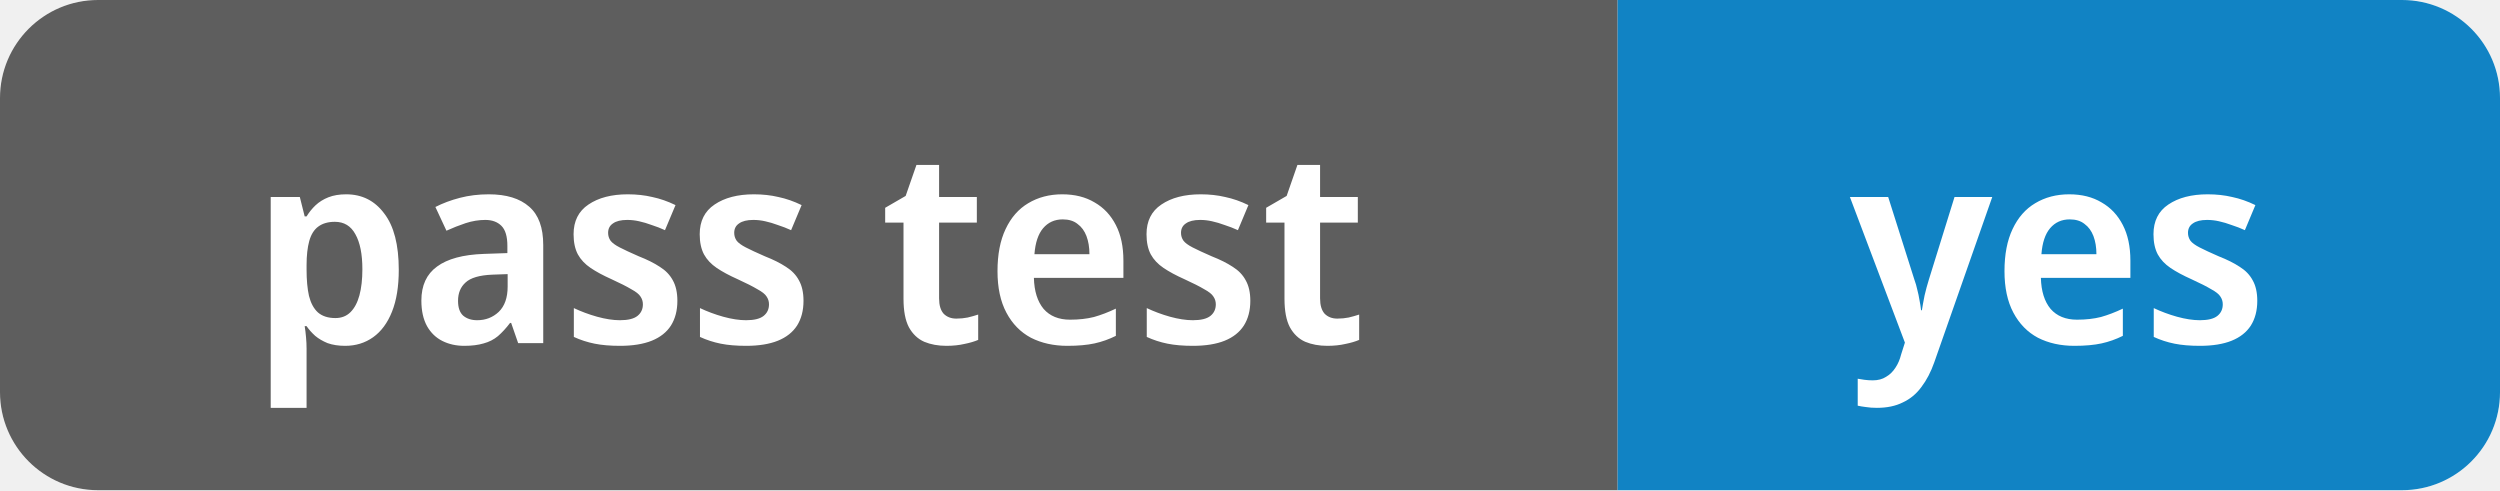
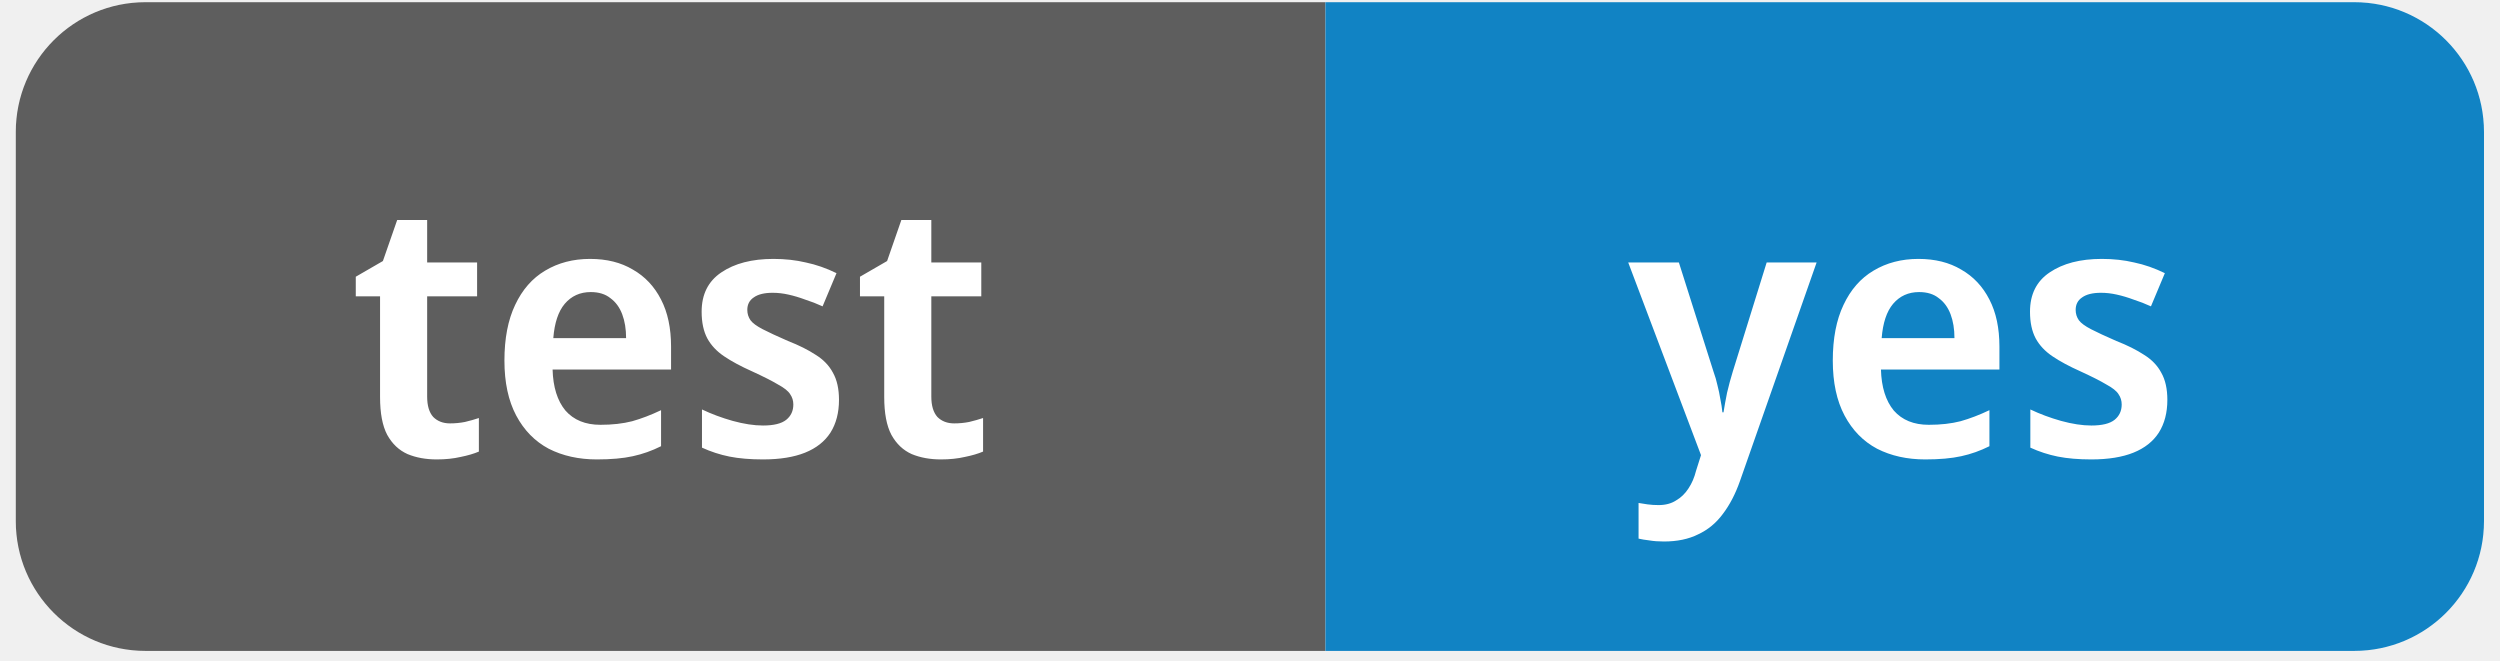
- <svg xmlns="http://www.w3.org/2000/svg" width="102" height="20" viewBox="0 0 102 20" fill="none">
+ <svg xmlns="http://www.w3.org/2000/svg" width="87" height="23" viewBox="0 0 87 23" fill="none">
  <g clip-path="url(#clip0_399_444)">
-     <rect width="102" height="20" rx="4" fill="white" />
-     <rect width="66" height="20" fill="#5E5E5E" />
-     <path d="M14.125 7.928C14.771 7.928 15.288 8.188 15.676 8.709C16.072 9.222 16.27 9.989 16.27 11.008C16.27 11.683 16.179 12.251 15.995 12.713C15.812 13.175 15.555 13.523 15.225 13.758C14.895 13.993 14.514 14.11 14.081 14.11C13.81 14.11 13.572 14.073 13.366 14C13.168 13.919 13 13.82 12.86 13.703C12.721 13.578 12.604 13.446 12.508 13.307H12.431C12.453 13.439 12.472 13.589 12.486 13.758C12.501 13.919 12.508 14.073 12.508 14.22V16.64H11.045V8.038H12.233L12.431 8.83H12.508C12.611 8.661 12.732 8.511 12.871 8.379C13.018 8.24 13.194 8.13 13.399 8.049C13.605 7.968 13.847 7.928 14.125 7.928ZM13.663 9.05C13.385 9.05 13.157 9.116 12.981 9.248C12.813 9.373 12.692 9.567 12.618 9.831C12.545 10.095 12.508 10.425 12.508 10.821V10.997C12.508 11.422 12.541 11.782 12.607 12.075C12.681 12.368 12.802 12.592 12.97 12.746C13.146 12.9 13.385 12.977 13.685 12.977C13.935 12.977 14.14 12.896 14.301 12.735C14.463 12.574 14.584 12.346 14.664 12.053C14.745 11.752 14.785 11.397 14.785 10.986C14.785 10.37 14.69 9.893 14.499 9.556C14.316 9.219 14.037 9.05 13.663 9.05ZM19.942 7.928C20.661 7.928 21.211 8.097 21.592 8.434C21.974 8.764 22.164 9.285 22.164 9.996V14H21.141L20.855 13.175H20.811C20.65 13.388 20.485 13.567 20.316 13.714C20.148 13.853 19.953 13.952 19.733 14.011C19.513 14.077 19.249 14.11 18.941 14.11C18.611 14.11 18.314 14.044 18.05 13.912C17.786 13.78 17.577 13.578 17.423 13.307C17.269 13.028 17.192 12.68 17.192 12.262C17.192 11.646 17.405 11.184 17.83 10.876C18.256 10.561 18.893 10.388 19.744 10.359L20.701 10.326V10.029C20.701 9.648 20.62 9.376 20.459 9.215C20.298 9.054 20.078 8.973 19.799 8.973C19.535 8.973 19.267 9.017 18.996 9.105C18.732 9.193 18.472 9.296 18.215 9.413L17.764 8.445C18.065 8.291 18.398 8.166 18.765 8.071C19.132 7.976 19.524 7.928 19.942 7.928ZM20.085 11.206C19.564 11.228 19.201 11.334 18.996 11.525C18.791 11.708 18.688 11.958 18.688 12.273C18.688 12.552 18.758 12.753 18.897 12.878C19.044 13.003 19.235 13.065 19.469 13.065C19.814 13.065 20.107 12.951 20.349 12.724C20.591 12.489 20.712 12.145 20.712 11.69V11.184L20.085 11.206ZM27.637 12.273C27.637 12.669 27.549 13.006 27.373 13.285C27.198 13.556 26.937 13.762 26.593 13.901C26.248 14.04 25.815 14.11 25.294 14.11C24.898 14.11 24.554 14.081 24.261 14.022C23.967 13.963 23.685 13.872 23.413 13.747V12.57C23.707 12.709 24.022 12.827 24.36 12.922C24.704 13.017 25.016 13.065 25.294 13.065C25.625 13.065 25.863 13.006 26.009 12.889C26.156 12.772 26.23 12.614 26.23 12.416C26.23 12.299 26.197 12.192 26.131 12.097C26.072 12.002 25.947 11.903 25.756 11.8C25.573 11.69 25.305 11.554 24.953 11.393C24.609 11.239 24.323 11.085 24.096 10.931C23.868 10.777 23.696 10.594 23.578 10.381C23.461 10.161 23.402 9.886 23.402 9.556C23.402 9.021 23.604 8.617 24.008 8.346C24.418 8.067 24.953 7.928 25.613 7.928C25.973 7.928 26.306 7.965 26.614 8.038C26.93 8.104 27.245 8.214 27.561 8.368L27.131 9.391C26.956 9.31 26.776 9.241 26.593 9.182C26.416 9.116 26.244 9.065 26.076 9.028C25.914 8.991 25.753 8.973 25.591 8.973C25.335 8.973 25.14 9.021 25.009 9.116C24.877 9.204 24.811 9.332 24.811 9.501C24.811 9.618 24.843 9.725 24.91 9.82C24.976 9.908 25.1 10 25.284 10.095C25.467 10.19 25.727 10.311 26.064 10.458C26.402 10.59 26.688 10.733 26.922 10.887C27.157 11.034 27.333 11.217 27.451 11.437C27.575 11.657 27.637 11.936 27.637 12.273ZM32.783 12.273C32.783 12.669 32.695 13.006 32.519 13.285C32.343 13.556 32.083 13.762 31.738 13.901C31.393 14.04 30.961 14.11 30.44 14.11C30.044 14.11 29.699 14.081 29.406 14.022C29.113 13.963 28.83 13.872 28.559 13.747V12.57C28.852 12.709 29.168 12.827 29.505 12.922C29.85 13.017 30.161 13.065 30.44 13.065C30.77 13.065 31.008 13.006 31.155 12.889C31.302 12.772 31.375 12.614 31.375 12.416C31.375 12.299 31.342 12.192 31.276 12.097C31.217 12.002 31.093 11.903 30.902 11.8C30.719 11.69 30.451 11.554 30.099 11.393C29.754 11.239 29.468 11.085 29.241 10.931C29.014 10.777 28.841 10.594 28.724 10.381C28.607 10.161 28.548 9.886 28.548 9.556C28.548 9.021 28.75 8.617 29.153 8.346C29.564 8.067 30.099 7.928 30.759 7.928C31.118 7.928 31.452 7.965 31.76 8.038C32.075 8.104 32.391 8.214 32.706 8.368L32.277 9.391C32.101 9.31 31.921 9.241 31.738 9.182C31.562 9.116 31.39 9.065 31.221 9.028C31.06 8.991 30.898 8.973 30.737 8.973C30.48 8.973 30.286 9.021 30.154 9.116C30.022 9.204 29.956 9.332 29.956 9.501C29.956 9.618 29.989 9.725 30.055 9.82C30.121 9.908 30.246 10 30.429 10.095C30.612 10.19 30.873 10.311 31.21 10.458C31.547 10.59 31.833 10.733 32.068 10.887C32.303 11.034 32.479 11.217 32.596 11.437C32.721 11.657 32.783 11.936 32.783 12.273ZM39.019 12.999C39.18 12.999 39.334 12.984 39.481 12.955C39.635 12.918 39.778 12.878 39.91 12.834V13.868C39.756 13.934 39.569 13.989 39.349 14.033C39.129 14.084 38.883 14.11 38.612 14.11C38.275 14.11 37.974 14.055 37.71 13.945C37.446 13.828 37.237 13.63 37.083 13.351C36.936 13.072 36.863 12.684 36.863 12.185V9.083H36.115V8.478L36.951 7.994L37.391 6.729H38.315V8.038H39.855V9.083H38.315V12.174C38.315 12.453 38.377 12.662 38.502 12.801C38.634 12.933 38.806 12.999 39.019 12.999ZM43.338 7.928C43.851 7.928 44.291 8.038 44.658 8.258C45.032 8.471 45.321 8.779 45.527 9.182C45.732 9.578 45.835 10.062 45.835 10.634V11.338H42.183C42.197 11.881 42.329 12.302 42.579 12.603C42.835 12.896 43.195 13.043 43.657 13.043C44.023 13.043 44.35 13.006 44.636 12.933C44.922 12.852 45.219 12.739 45.527 12.592V13.703C45.248 13.842 44.958 13.945 44.658 14.011C44.357 14.077 43.987 14.11 43.547 14.11C42.989 14.11 42.494 14 42.062 13.78C41.636 13.553 41.303 13.212 41.061 12.757C40.819 12.302 40.698 11.738 40.698 11.063C40.698 10.381 40.808 9.809 41.028 9.347C41.248 8.878 41.556 8.526 41.952 8.291C42.355 8.049 42.817 7.928 43.338 7.928ZM43.36 8.951C43.03 8.951 42.762 9.072 42.557 9.314C42.359 9.549 42.241 9.901 42.205 10.37H44.449C44.449 10.091 44.408 9.846 44.328 9.633C44.247 9.42 44.126 9.255 43.965 9.138C43.811 9.013 43.609 8.951 43.36 8.951ZM51.013 12.273C51.013 12.669 50.925 13.006 50.748 13.285C50.572 13.556 50.312 13.762 49.968 13.901C49.623 14.04 49.19 14.11 48.669 14.11C48.273 14.11 47.929 14.081 47.636 14.022C47.342 13.963 47.06 13.872 46.788 13.747V12.57C47.082 12.709 47.397 12.827 47.734 12.922C48.079 13.017 48.391 13.065 48.669 13.065C48.999 13.065 49.238 13.006 49.385 12.889C49.531 12.772 49.605 12.614 49.605 12.416C49.605 12.299 49.572 12.192 49.505 12.097C49.447 12.002 49.322 11.903 49.132 11.8C48.948 11.69 48.681 11.554 48.328 11.393C47.984 11.239 47.698 11.085 47.471 10.931C47.243 10.777 47.071 10.594 46.953 10.381C46.836 10.161 46.778 9.886 46.778 9.556C46.778 9.021 46.979 8.617 47.383 8.346C47.793 8.067 48.328 7.928 48.989 7.928C49.348 7.928 49.681 7.965 49.989 8.038C50.305 8.104 50.62 8.214 50.935 8.368L50.507 9.391C50.331 9.31 50.151 9.241 49.968 9.182C49.791 9.116 49.619 9.065 49.45 9.028C49.289 8.991 49.128 8.973 48.967 8.973C48.71 8.973 48.516 9.021 48.383 9.116C48.252 9.204 48.185 9.332 48.185 9.501C48.185 9.618 48.218 9.725 48.285 9.82C48.35 9.908 48.475 10 48.658 10.095C48.842 10.19 49.102 10.311 49.44 10.458C49.777 10.59 50.063 10.733 50.297 10.887C50.532 11.034 50.708 11.217 50.825 11.437C50.95 11.657 51.013 11.936 51.013 12.273ZM54.563 12.999C54.724 12.999 54.878 12.984 55.025 12.955C55.179 12.918 55.322 12.878 55.454 12.834V13.868C55.3 13.934 55.113 13.989 54.893 14.033C54.673 14.084 54.427 14.11 54.156 14.11C53.819 14.11 53.518 14.055 53.254 13.945C52.99 13.828 52.781 13.63 52.627 13.351C52.48 13.072 52.407 12.684 52.407 12.185V9.083H51.659V8.478L52.495 7.994L52.935 6.729H53.859V8.038H55.399V9.083H53.859V12.174C53.859 12.453 53.921 12.662 54.046 12.801C54.178 12.933 54.35 12.999 54.563 12.999Z" fill="white" />
-     <rect width="36" height="20" transform="translate(66)" fill="#1183C4" />
-     <path d="M75.476 8.038H77.038L78.105 11.404C78.156 11.543 78.197 11.683 78.226 11.822C78.263 11.961 78.292 12.101 78.314 12.24C78.343 12.379 78.365 12.519 78.38 12.658H78.413C78.442 12.475 78.479 12.273 78.523 12.053C78.574 11.833 78.633 11.617 78.699 11.404L79.744 8.038H81.284L78.919 14.781C78.78 15.177 78.604 15.514 78.391 15.793C78.186 16.072 77.933 16.281 77.632 16.42C77.339 16.567 76.987 16.64 76.576 16.64C76.407 16.64 76.257 16.629 76.125 16.607C76 16.592 75.89 16.574 75.795 16.552V15.452C75.868 15.467 75.96 15.481 76.07 15.496C76.18 15.511 76.294 15.518 76.411 15.518C76.624 15.518 76.803 15.47 76.95 15.375C77.104 15.287 77.232 15.162 77.335 15.001C77.438 14.847 77.515 14.667 77.566 14.462L77.72 13.978L75.476 8.038ZM84.423 7.928C84.936 7.928 85.376 8.038 85.743 8.258C86.117 8.471 86.406 8.779 86.612 9.182C86.817 9.578 86.92 10.062 86.92 10.634V11.338H83.268C83.282 11.881 83.414 12.302 83.664 12.603C83.92 12.896 84.28 13.043 84.742 13.043C85.108 13.043 85.435 13.006 85.721 12.933C86.007 12.852 86.304 12.739 86.612 12.592V13.703C86.333 13.842 86.043 13.945 85.743 14.011C85.442 14.077 85.072 14.11 84.632 14.11C84.074 14.11 83.579 14 83.147 13.78C82.721 13.553 82.388 13.212 82.146 12.757C81.904 12.302 81.783 11.738 81.783 11.063C81.783 10.381 81.893 9.809 82.113 9.347C82.333 8.878 82.641 8.526 83.037 8.291C83.44 8.049 83.902 7.928 84.423 7.928ZM84.445 8.951C84.115 8.951 83.847 9.072 83.642 9.314C83.444 9.549 83.326 9.901 83.29 10.37H85.534C85.534 10.091 85.493 9.846 85.413 9.633C85.332 9.42 85.211 9.255 85.05 9.138C84.896 9.013 84.694 8.951 84.445 8.951ZM92.097 12.273C92.097 12.669 92.009 13.006 91.833 13.285C91.657 13.556 91.397 13.762 91.052 13.901C90.708 14.04 90.275 14.11 89.754 14.11C89.358 14.11 89.014 14.081 88.72 14.022C88.427 13.963 88.145 13.872 87.873 13.747V12.57C88.167 12.709 88.482 12.827 88.819 12.922C89.164 13.017 89.476 13.065 89.754 13.065C90.084 13.065 90.323 13.006 90.469 12.889C90.616 12.772 90.689 12.614 90.689 12.416C90.689 12.299 90.656 12.192 90.59 12.097C90.532 12.002 90.407 11.903 90.216 11.8C90.033 11.69 89.765 11.554 89.413 11.393C89.069 11.239 88.783 11.085 88.555 10.931C88.328 10.777 88.156 10.594 88.038 10.381C87.921 10.161 87.862 9.886 87.862 9.556C87.862 9.021 88.064 8.617 88.467 8.346C88.878 8.067 89.413 7.928 90.073 7.928C90.433 7.928 90.766 7.965 91.074 8.038C91.39 8.104 91.705 8.214 92.02 8.368L91.591 9.391C91.415 9.31 91.236 9.241 91.052 9.182C90.876 9.116 90.704 9.065 90.535 9.028C90.374 8.991 90.213 8.973 90.051 8.973C89.795 8.973 89.6 9.021 89.468 9.116C89.336 9.204 89.27 9.332 89.27 9.501C89.27 9.618 89.303 9.725 89.369 9.82C89.435 9.908 89.56 10 89.743 10.095C89.927 10.19 90.187 10.311 90.524 10.458C90.862 10.59 91.148 10.733 91.382 10.887C91.617 11.034 91.793 11.217 91.91 11.437C92.035 11.657 92.097 11.936 92.097 12.273Z" fill="white" />
+     <rect x="0.549" y="0.076" width="85.894" height="22.576" rx="4.515" fill="white" />
+     <rect width="45.576" height="22.576" transform="translate(0.549194 0.0758057)" fill="#5E5E5E" />
+     <path d="M15.659 14.734C15.841 14.734 16.015 14.717 16.181 14.684C16.355 14.643 16.516 14.597 16.665 14.547V15.715C16.491 15.789 16.28 15.851 16.032 15.901C15.783 15.959 15.506 15.988 15.2 15.988C14.819 15.988 14.48 15.926 14.182 15.802C13.884 15.669 13.648 15.446 13.474 15.131C13.308 14.816 13.226 14.378 13.226 13.815V10.313H12.381V9.63L13.325 9.084L13.822 7.656H14.865V9.134H16.603V10.313H14.865V13.803C14.865 14.117 14.935 14.353 15.076 14.51C15.225 14.659 15.419 14.734 15.659 14.734ZM20.534 9.01C21.113 9.01 21.61 9.134 22.024 9.382C22.446 9.622 22.773 9.97 23.005 10.425C23.237 10.872 23.353 11.418 23.353 12.064V12.859H19.23C19.247 13.471 19.396 13.947 19.677 14.287C19.967 14.618 20.373 14.783 20.894 14.783C21.308 14.783 21.676 14.742 21.999 14.659C22.322 14.568 22.657 14.44 23.005 14.274V15.528C22.69 15.686 22.363 15.802 22.024 15.876C21.685 15.951 21.267 15.988 20.77 15.988C20.141 15.988 19.582 15.864 19.094 15.615C18.614 15.359 18.237 14.974 17.964 14.461C17.691 13.947 17.554 13.31 17.554 12.548C17.554 11.779 17.678 11.133 17.927 10.611C18.175 10.082 18.523 9.684 18.97 9.419C19.425 9.146 19.946 9.01 20.534 9.01ZM20.559 10.164C20.186 10.164 19.884 10.301 19.652 10.574C19.429 10.839 19.297 11.236 19.255 11.766H21.788C21.788 11.452 21.743 11.174 21.652 10.934C21.561 10.694 21.424 10.508 21.242 10.376C21.068 10.235 20.84 10.164 20.559 10.164ZM29.197 13.914C29.197 14.361 29.098 14.742 28.899 15.057C28.701 15.363 28.407 15.595 28.018 15.752C27.629 15.909 27.14 15.988 26.553 15.988C26.106 15.988 25.716 15.955 25.385 15.889C25.054 15.822 24.736 15.719 24.429 15.578V14.249C24.76 14.407 25.116 14.539 25.497 14.647C25.886 14.754 26.238 14.808 26.553 14.808C26.925 14.808 27.194 14.742 27.36 14.61C27.525 14.477 27.608 14.299 27.608 14.076C27.608 13.943 27.571 13.823 27.496 13.716C27.43 13.608 27.289 13.496 27.074 13.38C26.867 13.256 26.565 13.103 26.168 12.921C25.779 12.747 25.456 12.573 25.199 12.399C24.942 12.226 24.748 12.019 24.616 11.779C24.483 11.53 24.417 11.22 24.417 10.847C24.417 10.243 24.645 9.788 25.1 9.481C25.563 9.167 26.168 9.01 26.913 9.01C27.318 9.01 27.695 9.051 28.043 9.134C28.398 9.208 28.755 9.332 29.11 9.506L28.626 10.661C28.427 10.57 28.225 10.491 28.018 10.425C27.819 10.351 27.625 10.293 27.434 10.251C27.252 10.21 27.07 10.189 26.888 10.189C26.598 10.189 26.379 10.243 26.23 10.351C26.081 10.45 26.006 10.595 26.006 10.785C26.006 10.918 26.044 11.038 26.118 11.145C26.192 11.245 26.333 11.348 26.54 11.456C26.747 11.563 27.041 11.7 27.422 11.866C27.802 12.014 28.125 12.176 28.39 12.35C28.655 12.515 28.854 12.722 28.986 12.971C29.127 13.219 29.197 13.534 29.197 13.914ZM33.205 14.734C33.387 14.734 33.561 14.717 33.727 14.684C33.9 14.643 34.062 14.597 34.211 14.547V15.715C34.037 15.789 33.826 15.851 33.578 15.901C33.329 15.959 33.052 15.988 32.746 15.988C32.365 15.988 32.026 15.926 31.727 15.802C31.43 15.669 31.194 15.446 31.02 15.131C30.854 14.816 30.771 14.378 30.771 13.815V10.313H29.927V9.63L30.871 9.084L31.367 7.656H32.41V9.134H34.149V10.313H32.41V13.803C32.41 14.117 32.481 14.353 32.621 14.51C32.77 14.659 32.965 14.734 33.205 14.734Z" fill="white" />
+     <rect width="40.318" height="22.576" transform="translate(46.125 0.0758057)" fill="#1183C4" />
+     <path d="M56.662 9.134H58.425L59.63 12.933C59.688 13.091 59.733 13.248 59.767 13.405C59.808 13.562 59.841 13.72 59.866 13.877C59.899 14.034 59.924 14.191 59.94 14.349H59.978C60.011 14.142 60.052 13.914 60.102 13.666C60.16 13.418 60.226 13.173 60.3 12.933L61.48 9.134H63.218L60.549 16.745C60.392 17.192 60.193 17.573 59.953 17.888C59.721 18.202 59.435 18.438 59.096 18.595C58.765 18.761 58.368 18.844 57.904 18.844C57.714 18.844 57.544 18.831 57.395 18.806C57.254 18.79 57.13 18.769 57.022 18.744V17.503C57.105 17.519 57.209 17.536 57.333 17.552C57.457 17.569 57.585 17.577 57.718 17.577C57.958 17.577 58.161 17.523 58.326 17.416C58.5 17.316 58.645 17.176 58.761 16.994C58.877 16.82 58.964 16.617 59.022 16.385L59.195 15.839L56.662 9.134ZM66.761 9.01C67.341 9.01 67.837 9.134 68.251 9.382C68.673 9.622 69 9.97 69.232 10.425C69.464 10.872 69.58 11.418 69.58 12.064V12.859H65.457C65.474 13.471 65.623 13.947 65.904 14.287C66.194 14.618 66.6 14.783 67.121 14.783C67.535 14.783 67.903 14.742 68.226 14.659C68.549 14.568 68.884 14.44 69.232 14.274V15.528C68.917 15.686 68.591 15.802 68.251 15.876C67.912 15.951 67.494 15.988 66.997 15.988C66.368 15.988 65.809 15.864 65.321 15.615C64.841 15.359 64.464 14.974 64.191 14.461C63.918 13.947 63.781 13.31 63.781 12.548C63.781 11.779 63.905 11.133 64.154 10.611C64.402 10.082 64.75 9.684 65.197 9.419C65.652 9.146 66.173 9.01 66.761 9.01ZM66.786 10.164C66.413 10.164 66.111 10.301 65.879 10.574C65.656 10.839 65.524 11.236 65.482 11.766H68.015C68.015 11.452 67.97 11.174 67.879 10.934C67.787 10.694 67.651 10.508 67.469 10.376C67.295 10.235 67.067 10.164 66.786 10.164ZM75.424 13.914C75.424 14.361 75.325 14.742 75.126 15.057C74.928 15.363 74.634 15.595 74.245 15.752C73.856 15.909 73.367 15.988 72.78 15.988C72.333 15.988 71.944 15.955 71.612 15.889C71.281 15.822 70.963 15.719 70.656 15.578V14.249C70.987 14.407 71.343 14.539 71.724 14.647C72.113 14.754 72.465 14.808 72.78 14.808C73.152 14.808 73.421 14.742 73.587 14.61C73.752 14.477 73.835 14.299 73.835 14.076C73.835 13.943 73.798 13.823 73.723 13.716C73.657 13.608 73.516 13.496 73.301 13.38C73.094 13.256 72.792 13.103 72.395 12.921C72.006 12.747 71.683 12.573 71.426 12.399C71.169 12.226 70.975 12.019 70.843 11.779C70.71 11.53 70.644 11.22 70.644 10.847C70.644 10.243 70.871 9.788 71.327 9.481C71.79 9.167 72.395 9.01 73.14 9.01C73.545 9.01 73.922 9.051 74.27 9.134C74.626 9.208 74.981 9.332 75.337 9.506L74.853 10.661C74.654 10.57 74.452 10.491 74.245 10.425C74.046 10.351 73.852 10.293 73.661 10.251C73.479 10.21 73.297 10.189 73.115 10.189C72.825 10.189 72.606 10.243 72.457 10.351C72.308 10.45 72.233 10.595 72.233 10.785C72.233 10.918 72.27 11.038 72.345 11.145C72.419 11.245 72.56 11.348 72.767 11.456C72.974 11.563 73.268 11.7 73.649 11.866C74.029 12.014 74.352 12.176 74.617 12.35C74.882 12.515 75.081 12.722 75.213 12.971C75.354 13.219 75.424 13.534 75.424 13.914Z" fill="white" />
  </g>
  <defs>
    <clipPath id="clip0_399_444">
-       <rect width="102" height="20" rx="4" fill="white" />
+       <rect x="0.549" y="0.076" width="85.894" height="22.576" rx="4.515" fill="white" />
    </clipPath>
  </defs>
</svg>
